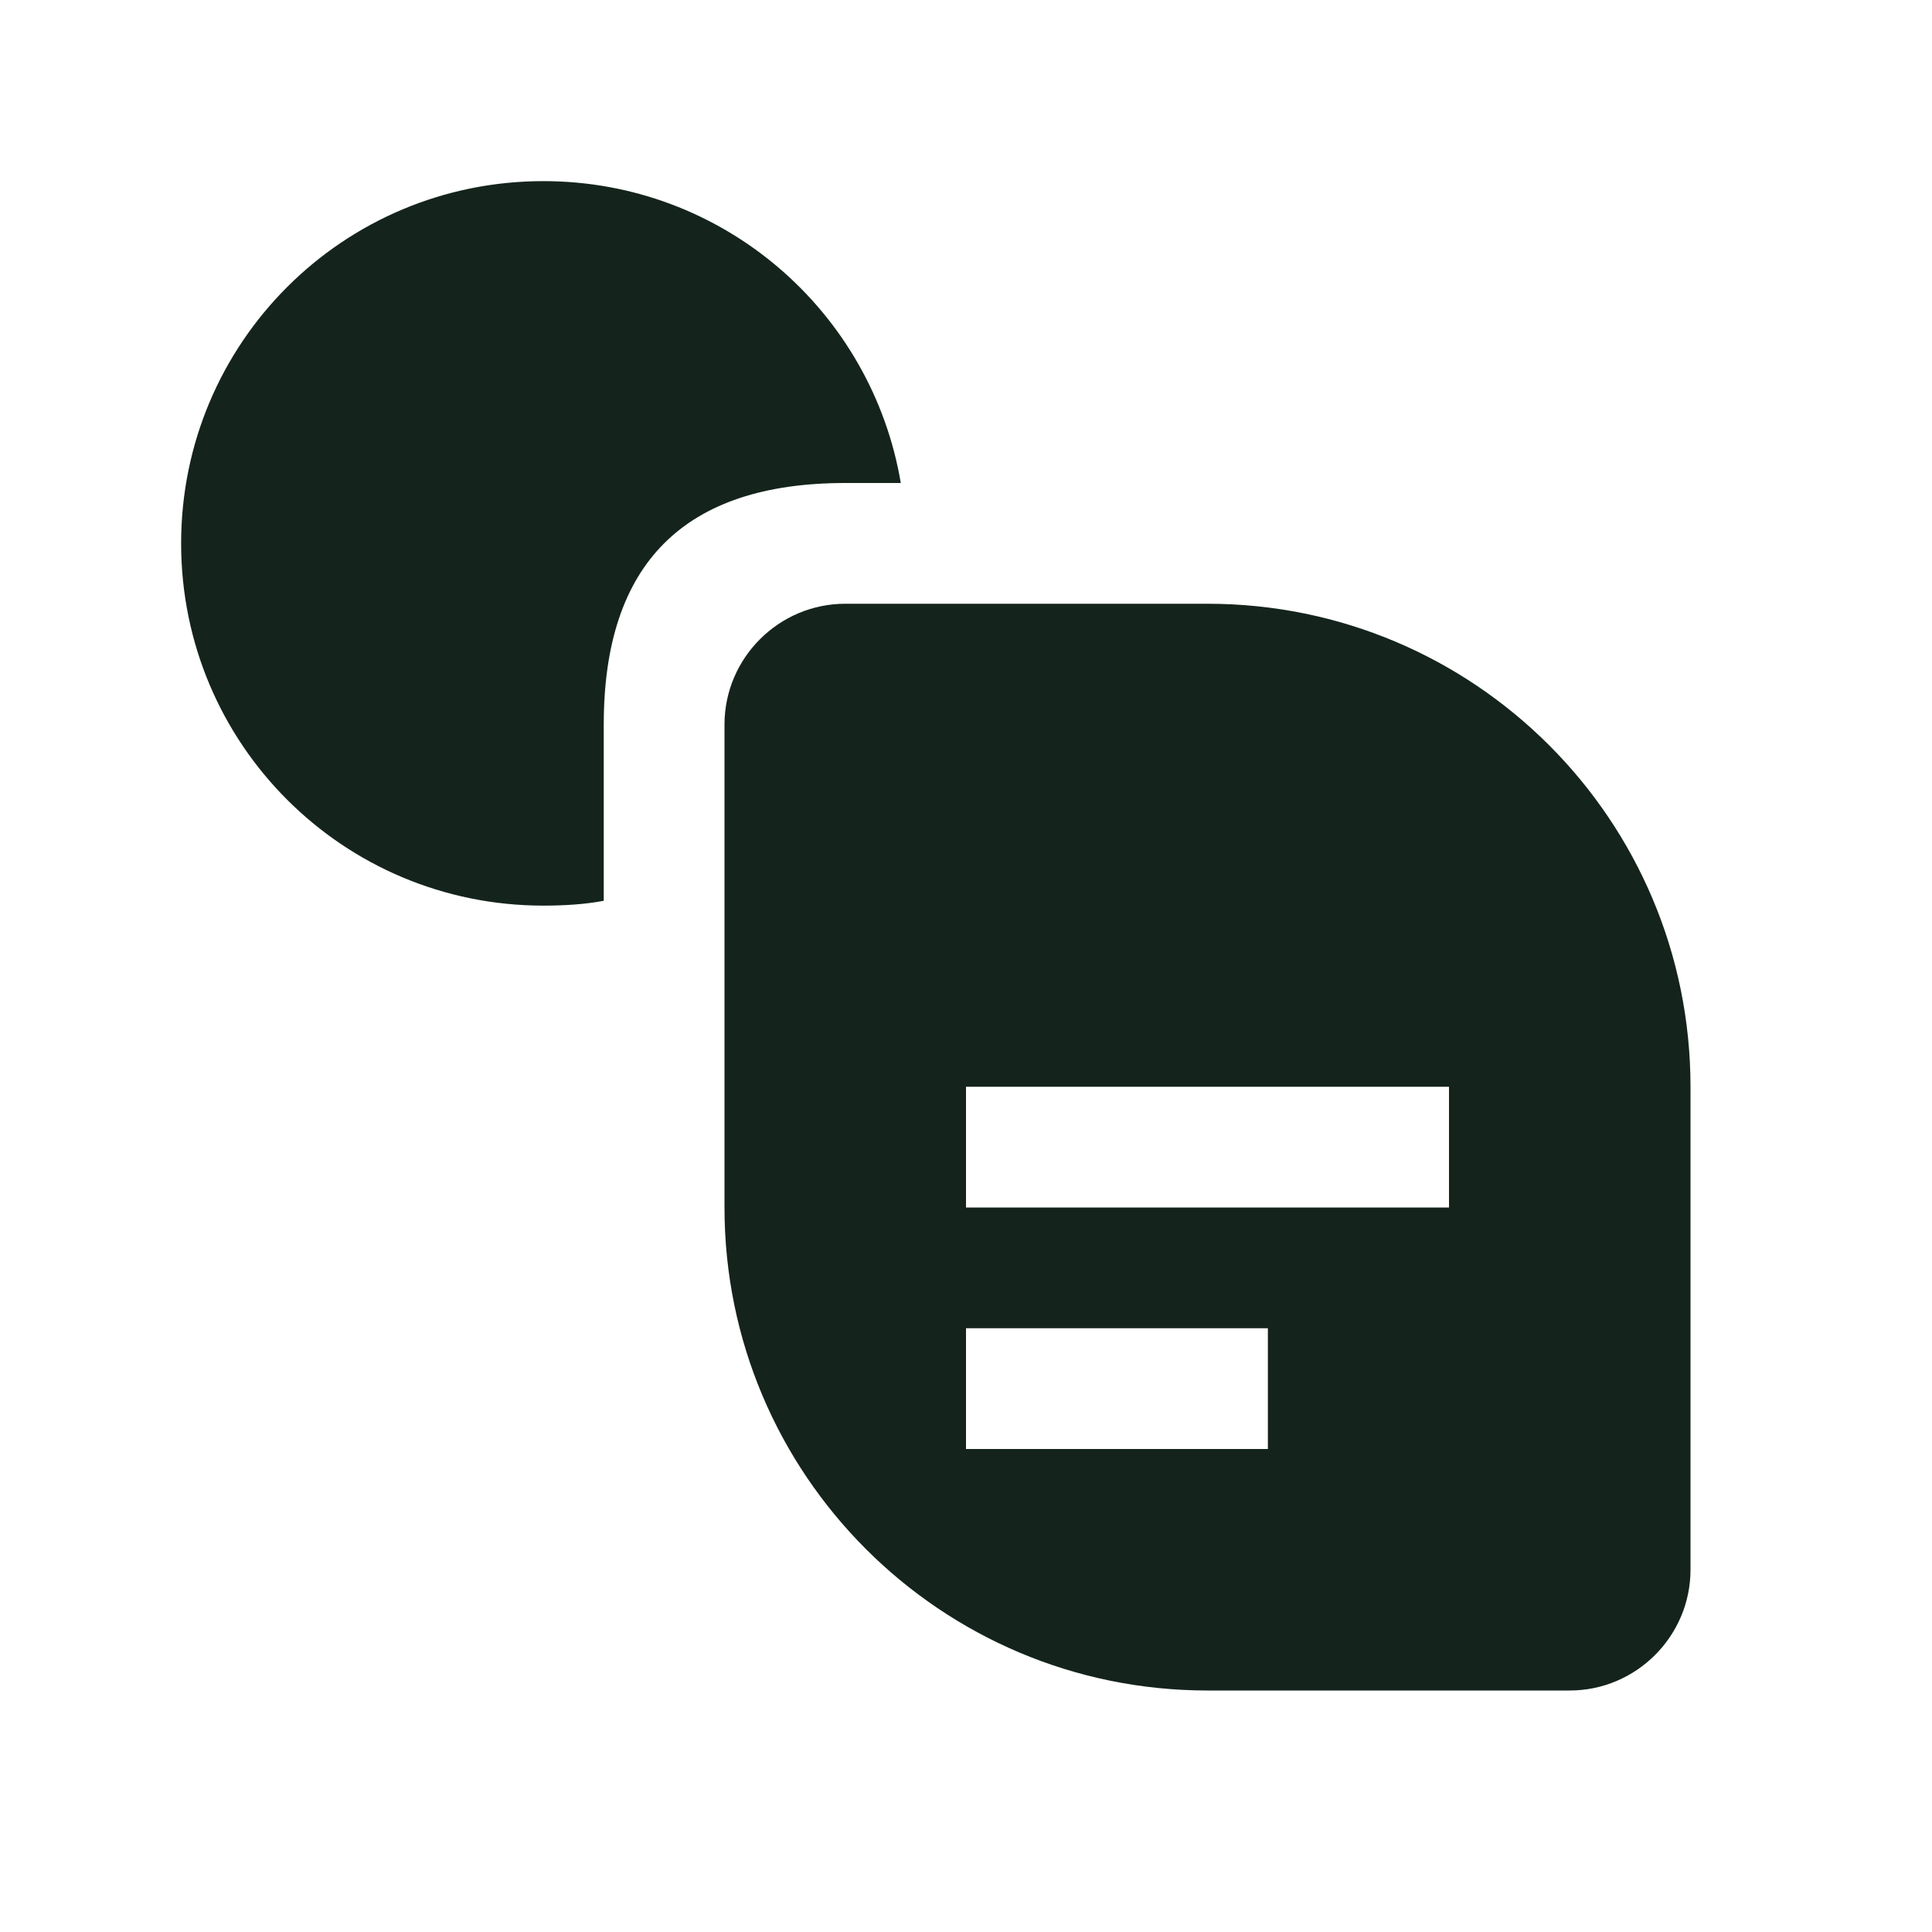
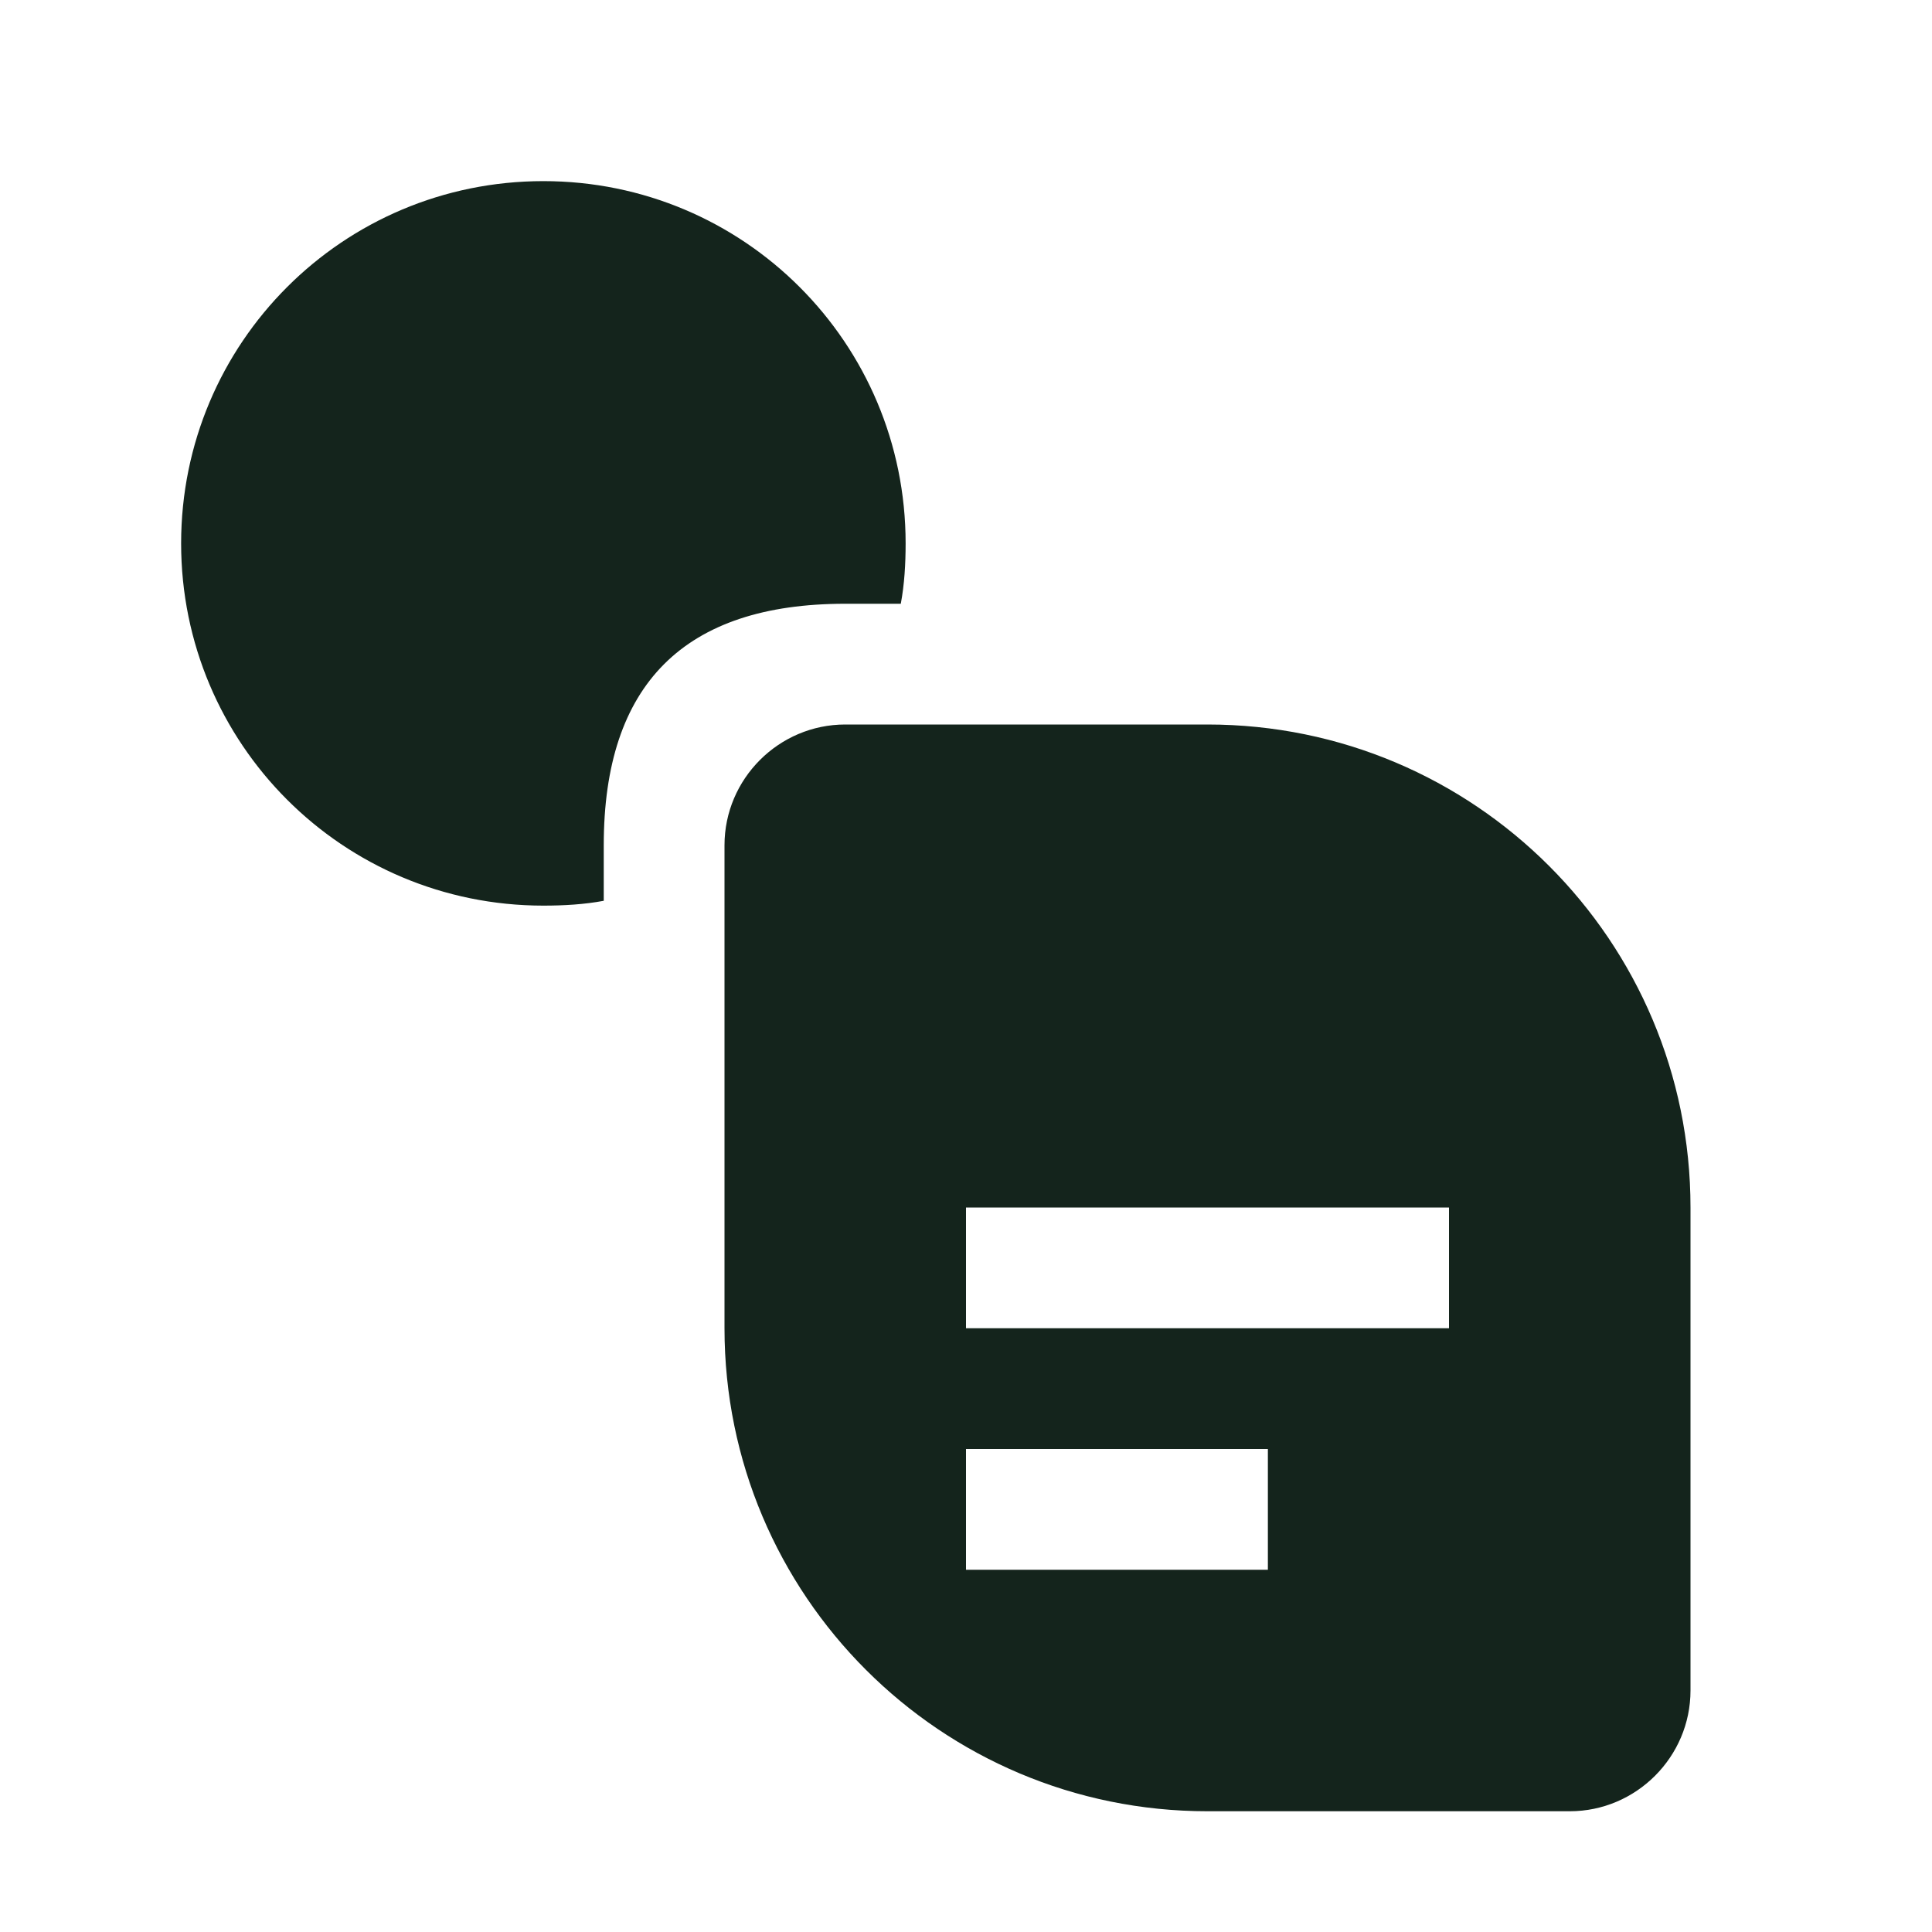
<svg xmlns="http://www.w3.org/2000/svg" viewBox="0 0 16 16" role="img" aria-label="Yidhan">
-   <path fill="#14241C" d="M1.5 4.5C1.5 2.84 2.84 1.5 4.5 1.5C5.99 1.5 7.22 2.58 7.46 4H7Q5 4 5 6V7.46C4.84 7.49 4.67 7.5 4.5 7.5C2.84 7.5 1.5 6.16 1.5 4.5Z M7 5H10C12.21 5 14 6.79 14 9V13C14 13.55 13.55 14 13 14H10C7.79 14 6 12.21 6 10V6C6 5.45 6.45 5 7 5ZM8 9V10H12V9ZM8 11V12H10.5V11Z" />
+   <path fill="#14241C" d="M1.5 4.5C1.5 2.84 2.84 1.5 4.5 1.5C6.16 1.5 7.5 2.84 7.5 4.5C7.5 4.67 7.49 4.84 7.46 5H7Q5 5 5 7V7.46C4.84 7.49 4.67 7.5 4.5 7.5C2.84 7.5 1.5 6.16 1.5 4.5Z M7 6H10C12.21 6 14 7.79 14 10V14C14 14.55 13.55 15 13 15H10C7.79 15 6 13.21 6 11V7C6 6.45 6.45 6 7 6ZM8 10V11H12V10ZM8 12V13H10.5V12Z" />
</svg>
